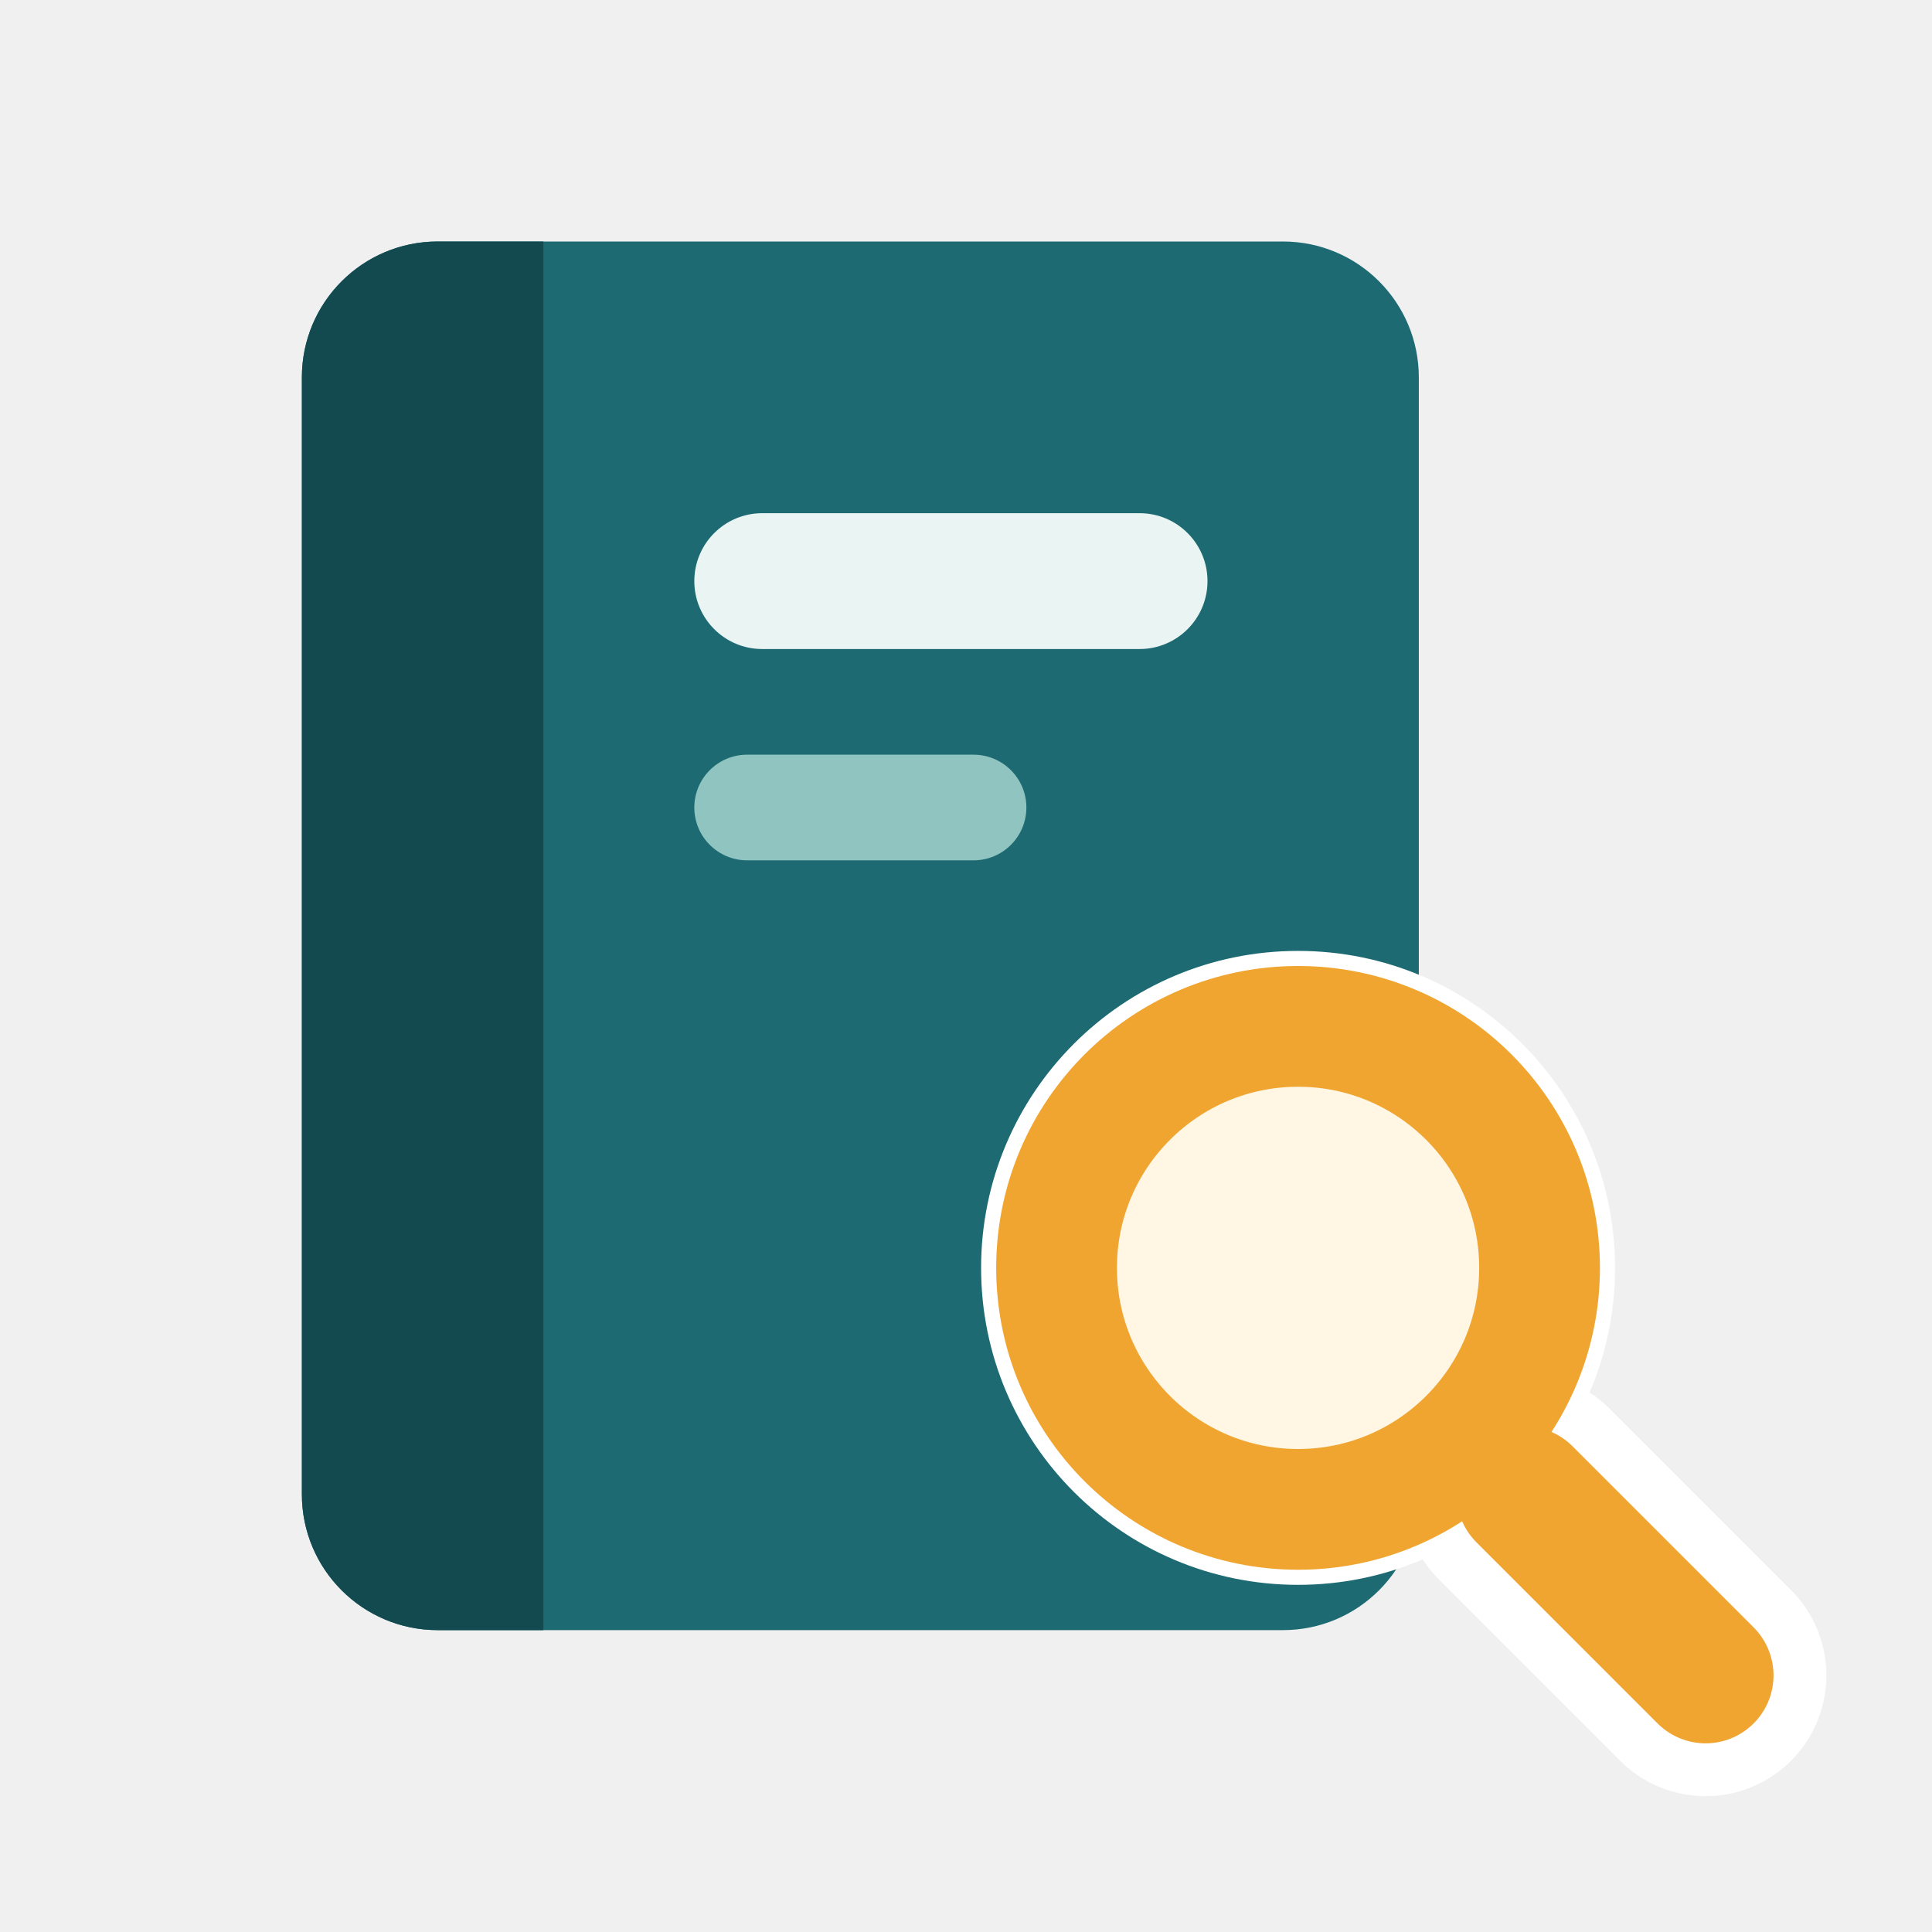
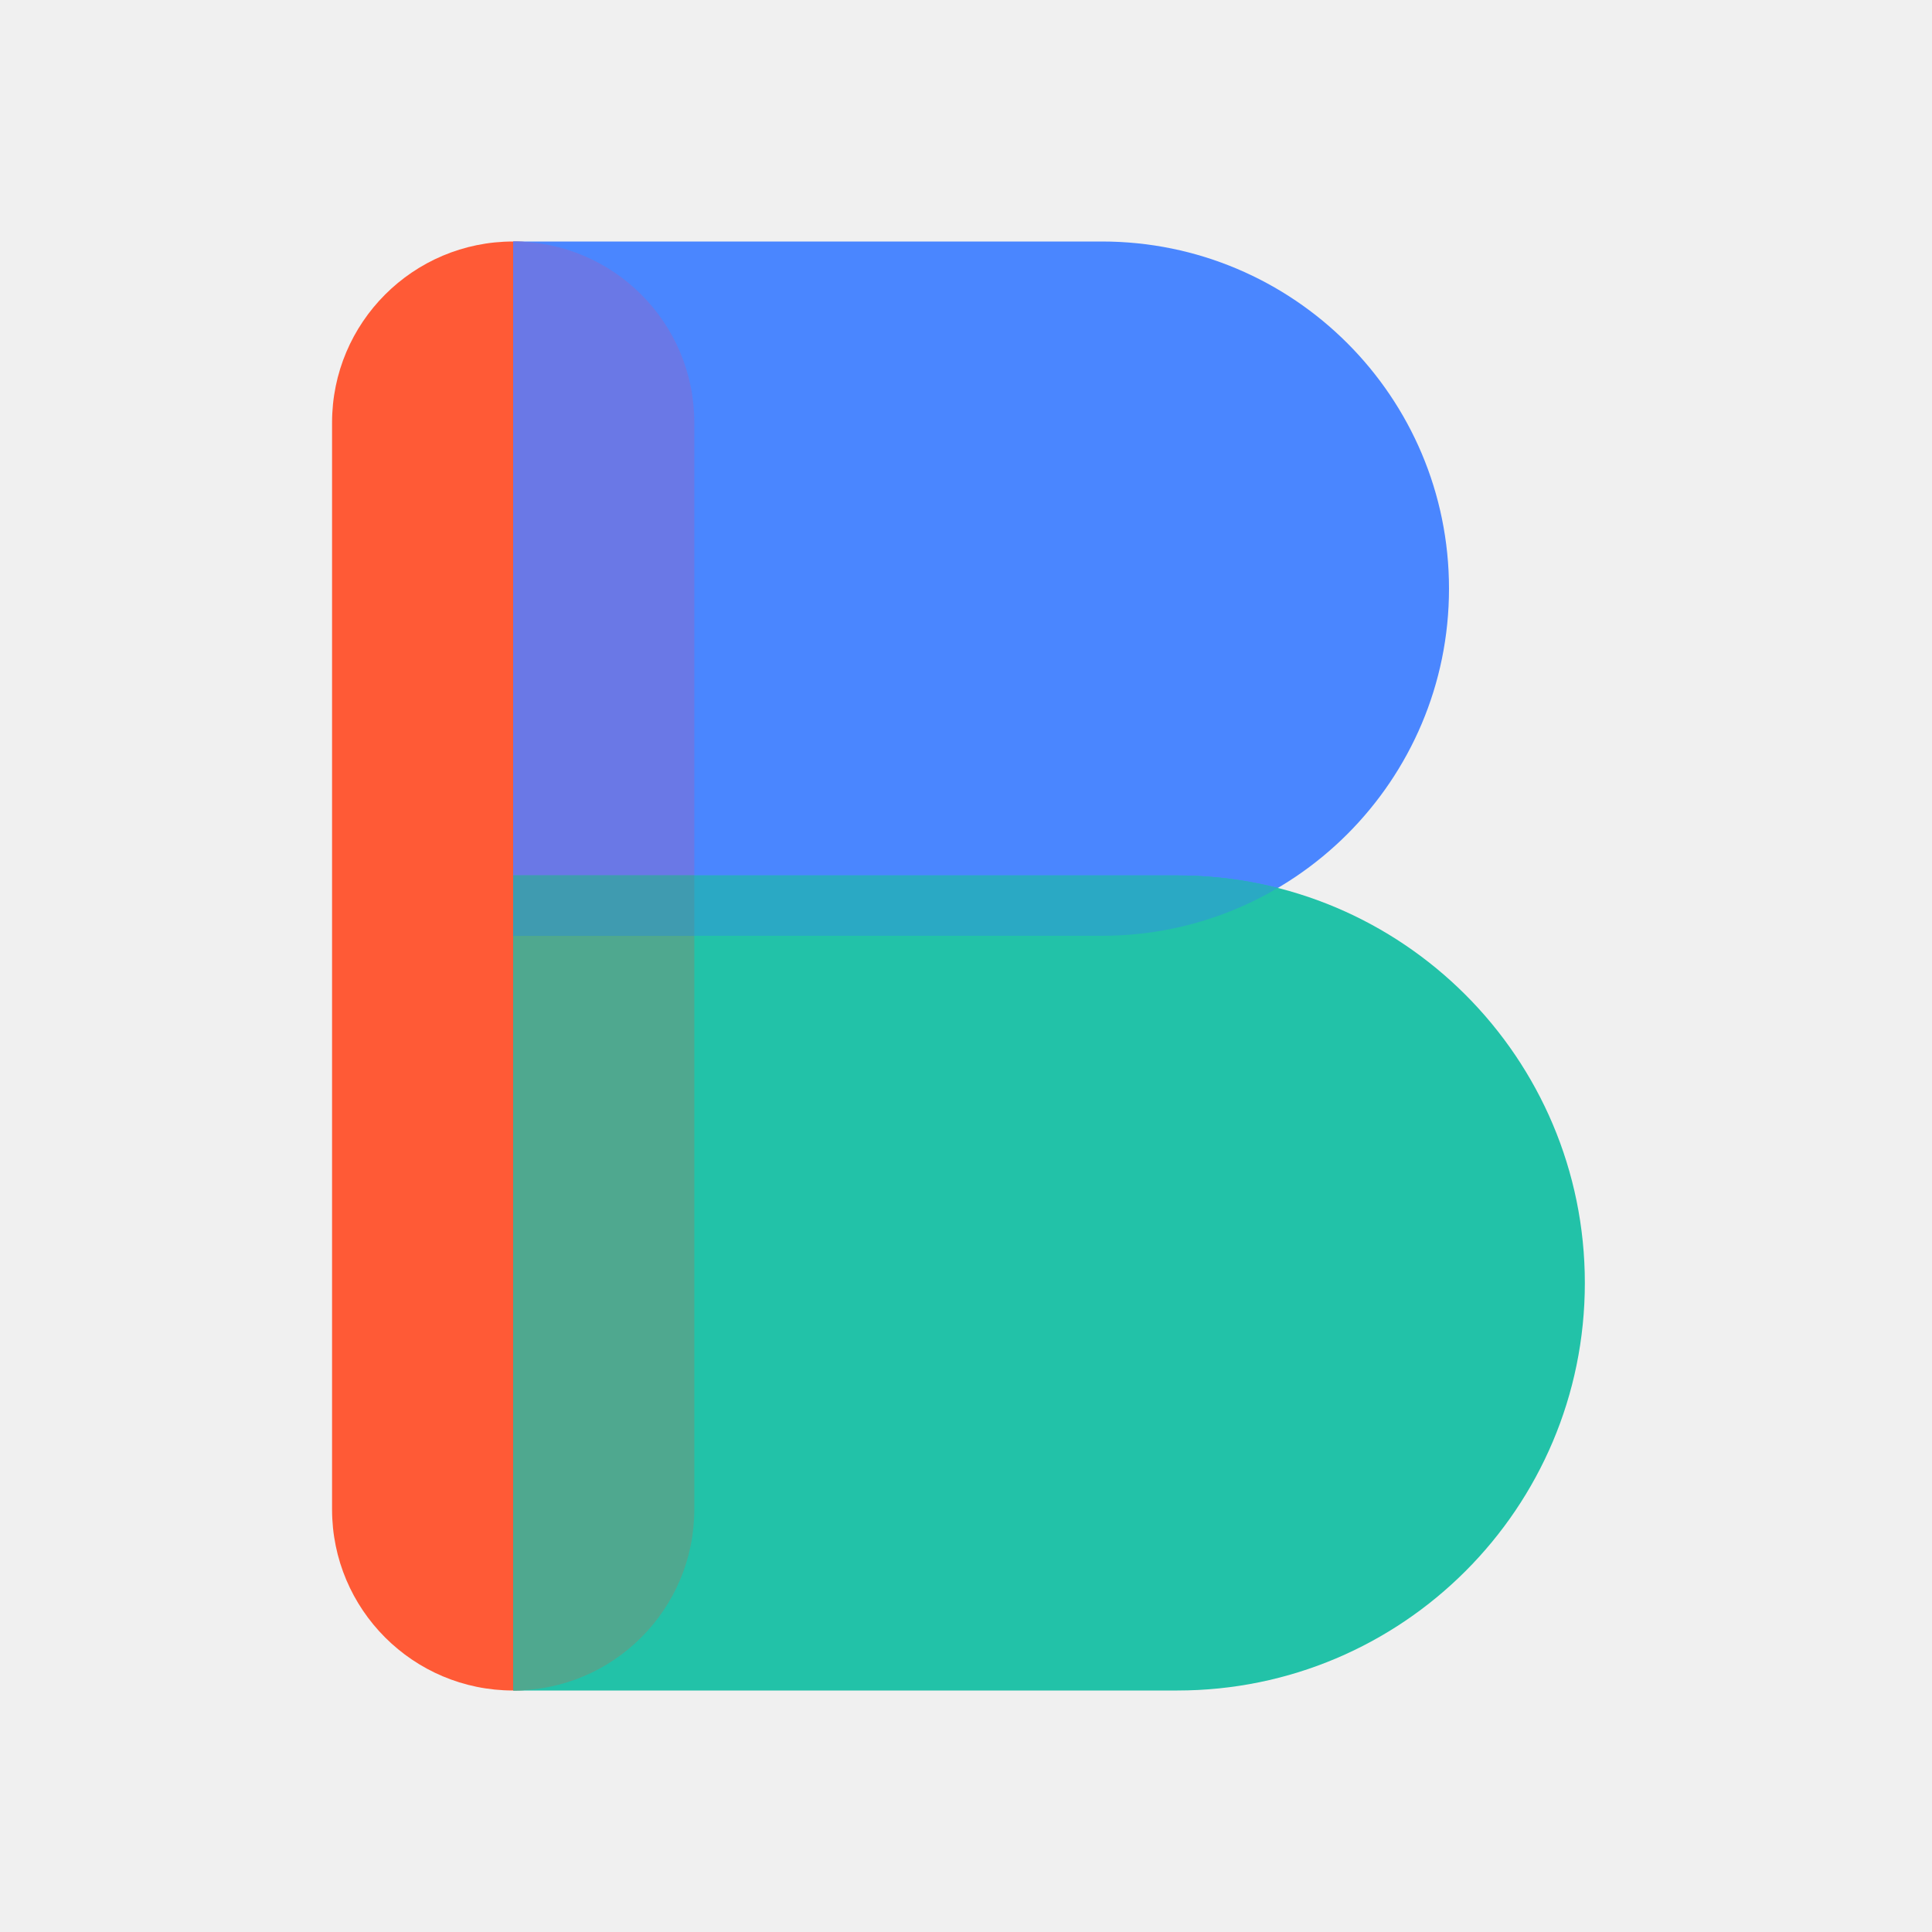
<svg xmlns="http://www.w3.org/2000/svg" viewBox="0 0 128 128">
-   <rect x="20" y="16" width="74" height="92" rx="9" fill="#1d6a72" />
-   <path d="M29 16h7v92h-7a9 9 0 0 1-9-9V25a9 9 0 0 1 9-9z" fill="#134a50" />
-   <rect x="46" y="34" width="34" height="9" rx="4.5" fill="#e9f4f3" />
-   <rect x="46" y="50" width="22" height="7" rx="3.5" fill="#8fc4c0" />
-   <path d="M101 99l12 12" stroke="#ffffff" stroke-width="16" stroke-linecap="round" />
-   <circle cx="86" cy="84" r="21" fill="#ffffff" />
-   <path d="M101 99l12 12" stroke="#f0a531" stroke-width="9" stroke-linecap="round" />
-   <circle cx="86" cy="84" r="16" fill="#fff6e3" stroke="#f0a531" stroke-width="8" />
+   <defs>
+     <clipPath id="top">
+       <path d="M34 16h39a23 23 0 0 1 0 46H34z" />
+     </clipPath>
+     <clipPath id="bot">
+       <path d="M34 58h44a27 27 0 0 1 0 54H34z" />
+     </clipPath>
+   </defs>
+   <rect x="22" y="16" width="24" height="96" rx="12" fill="#ff5a36" />
+   <path d="M34 16h39a23 23 0 0 1 0 46H34z" fill="#4a86ff" />
+   <path d="M34 58h44a27 27 0 0 1 0 54H34z" fill="#22c2a8" />
+   <g clip-path="url(#top)">
+     <rect x="22" y="16" width="24" height="96" rx="12" fill="#6a78e6" />
+   </g>
+   <g clip-path="url(#bot)">
+     <rect x="22" y="16" width="24" height="96" rx="12" fill="#4fa88f" />
+     <path d="M34 16h39a23 23 0 0 1 0 46H34z" fill="#2aa9c4" />
+   </g>
+   <g clip-path="url(#bot)">
+     <g clip-path="url(#top)">
+       <rect x="22" y="16" width="24" height="96" rx="12" fill="#3f9bb0" />
+     </g>
+   </g>
</svg>
